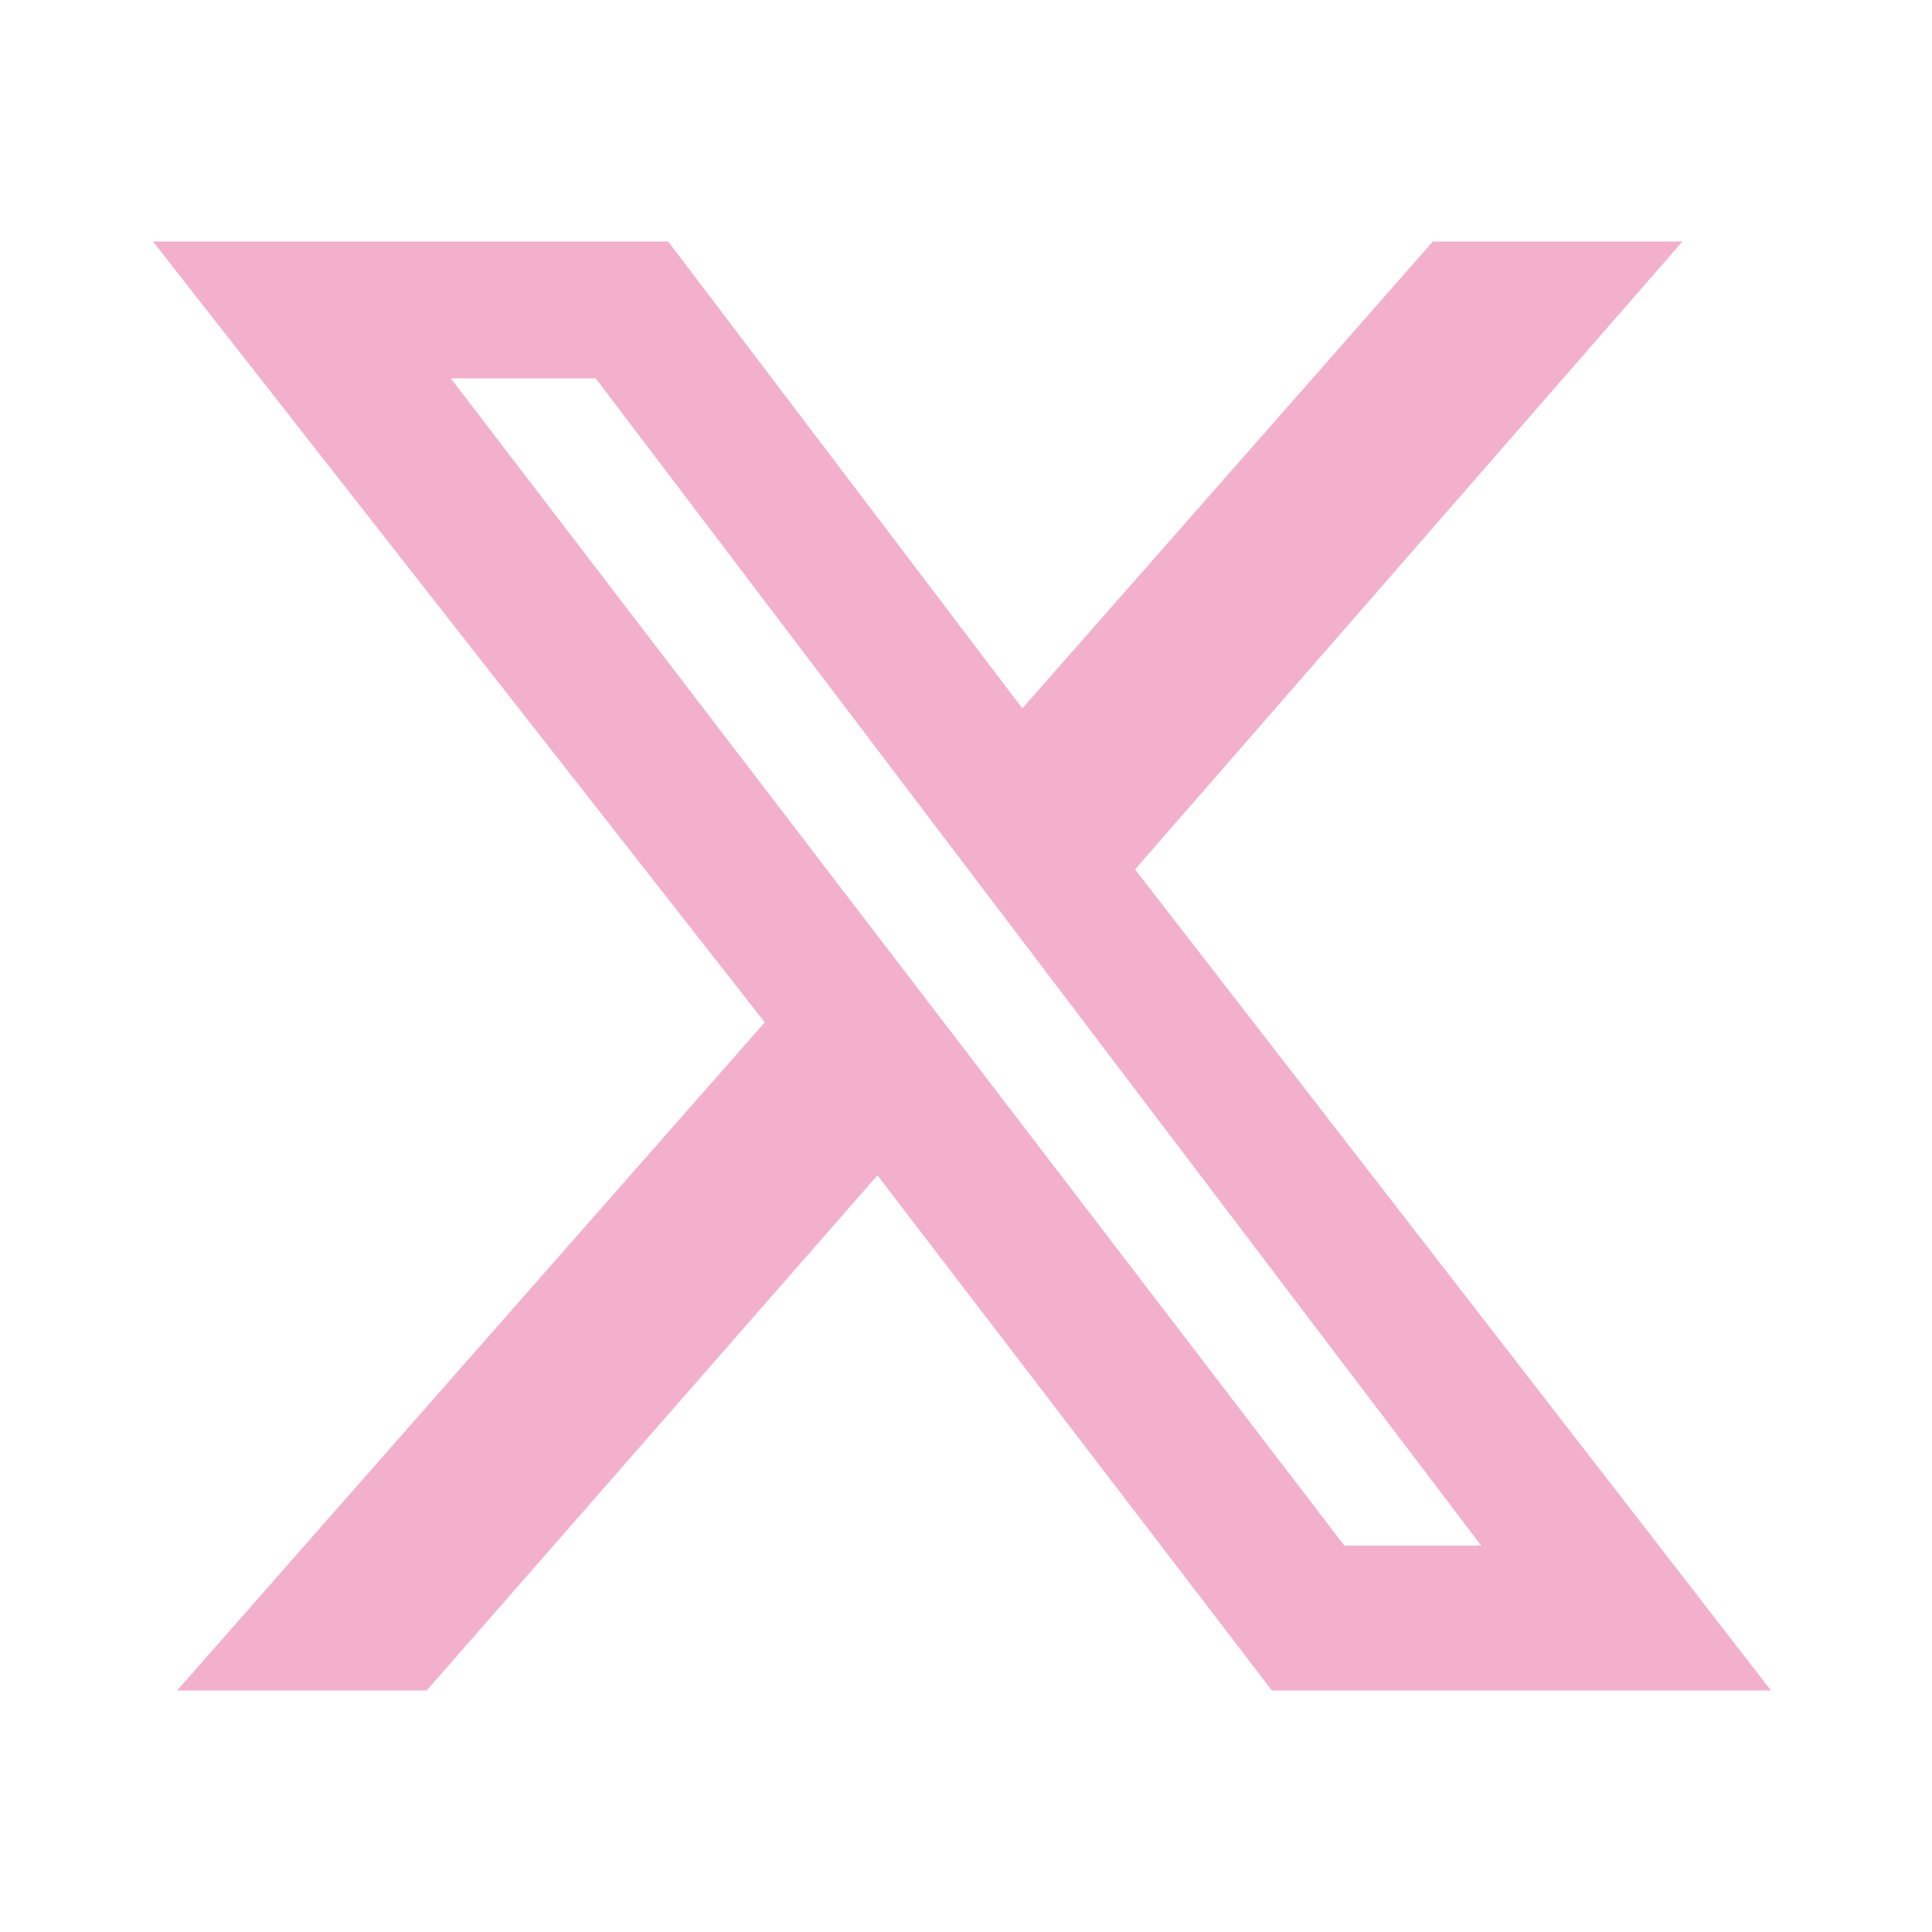
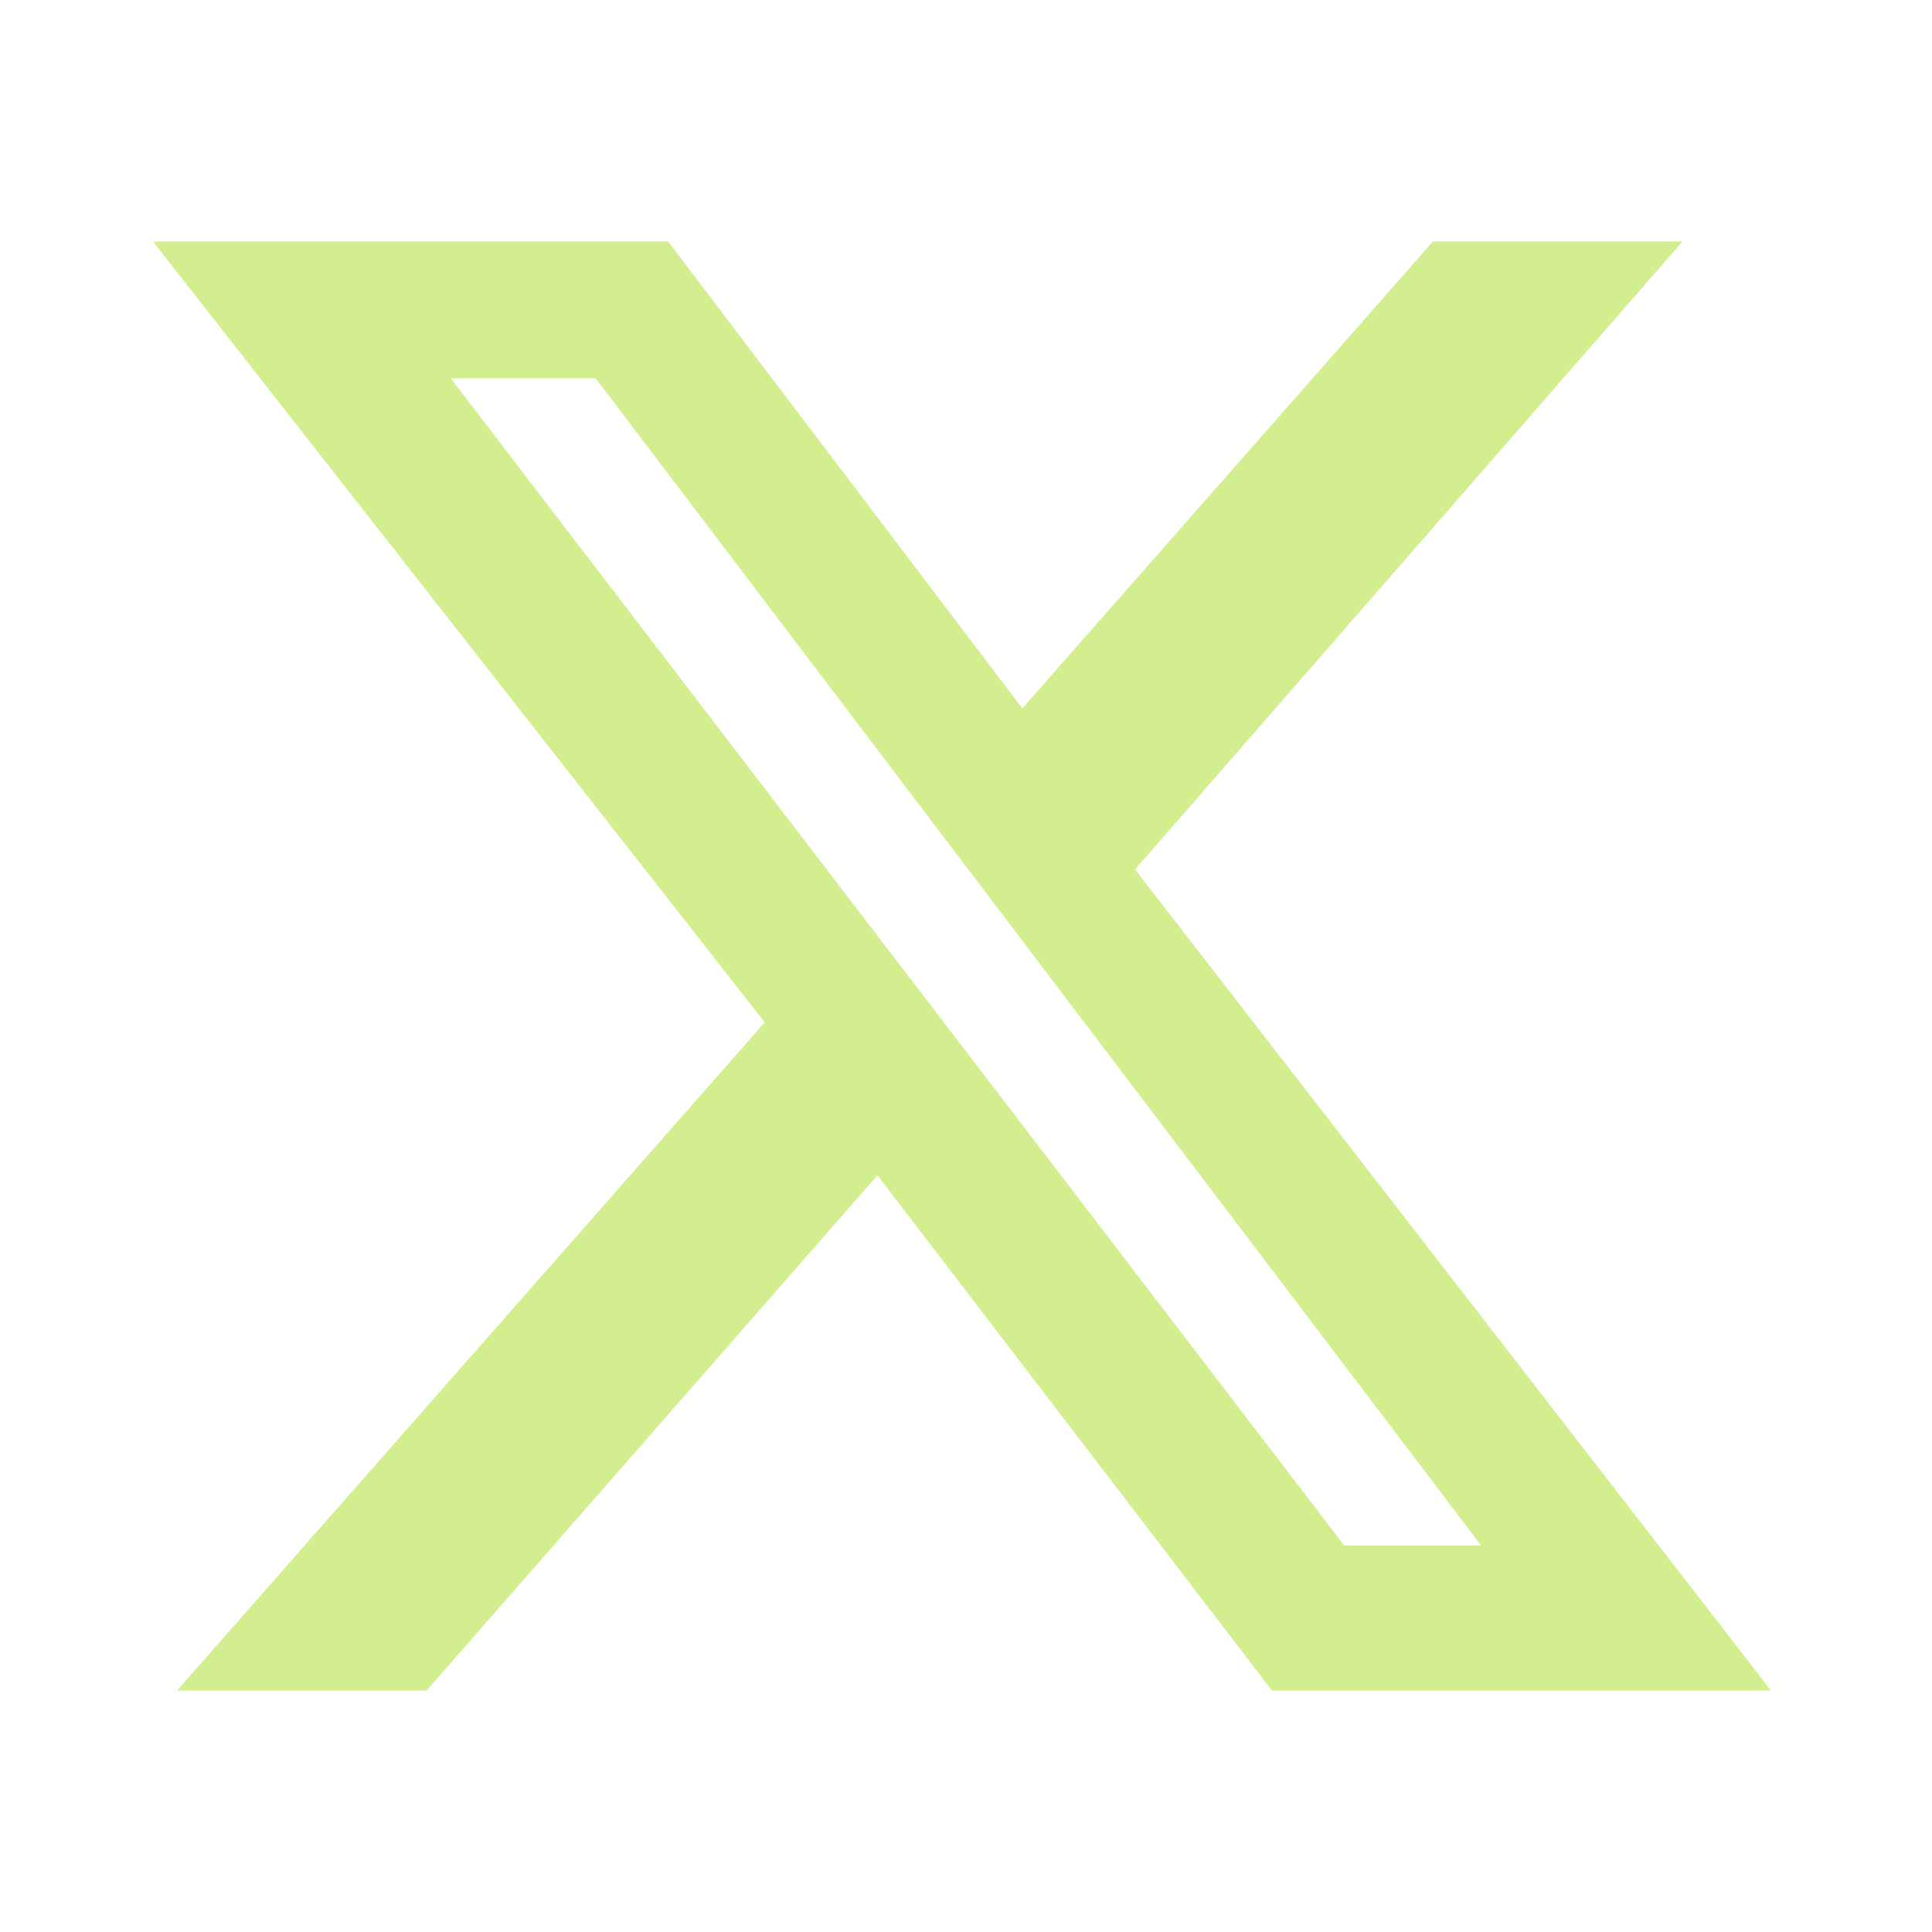
- <svg xmlns="http://www.w3.org/2000/svg" width="20" height="20" viewBox="0 0 24 24" fill="#F2B0CD">
+ <svg xmlns="http://www.w3.org/2000/svg" width="20" height="20" viewBox="0 0 24 24" fill="#D3EE8F">
  <path d="M17.8 3h3.1l-6.8 7.8L22 21h-6.2l-4.9-6.4L5.3 21H2.2l7.3-8.3L1.9 3h6.4l4.4 5.8zm-1.1 16.2h1.7L7.4 4.7H5.6z" />
</svg>
